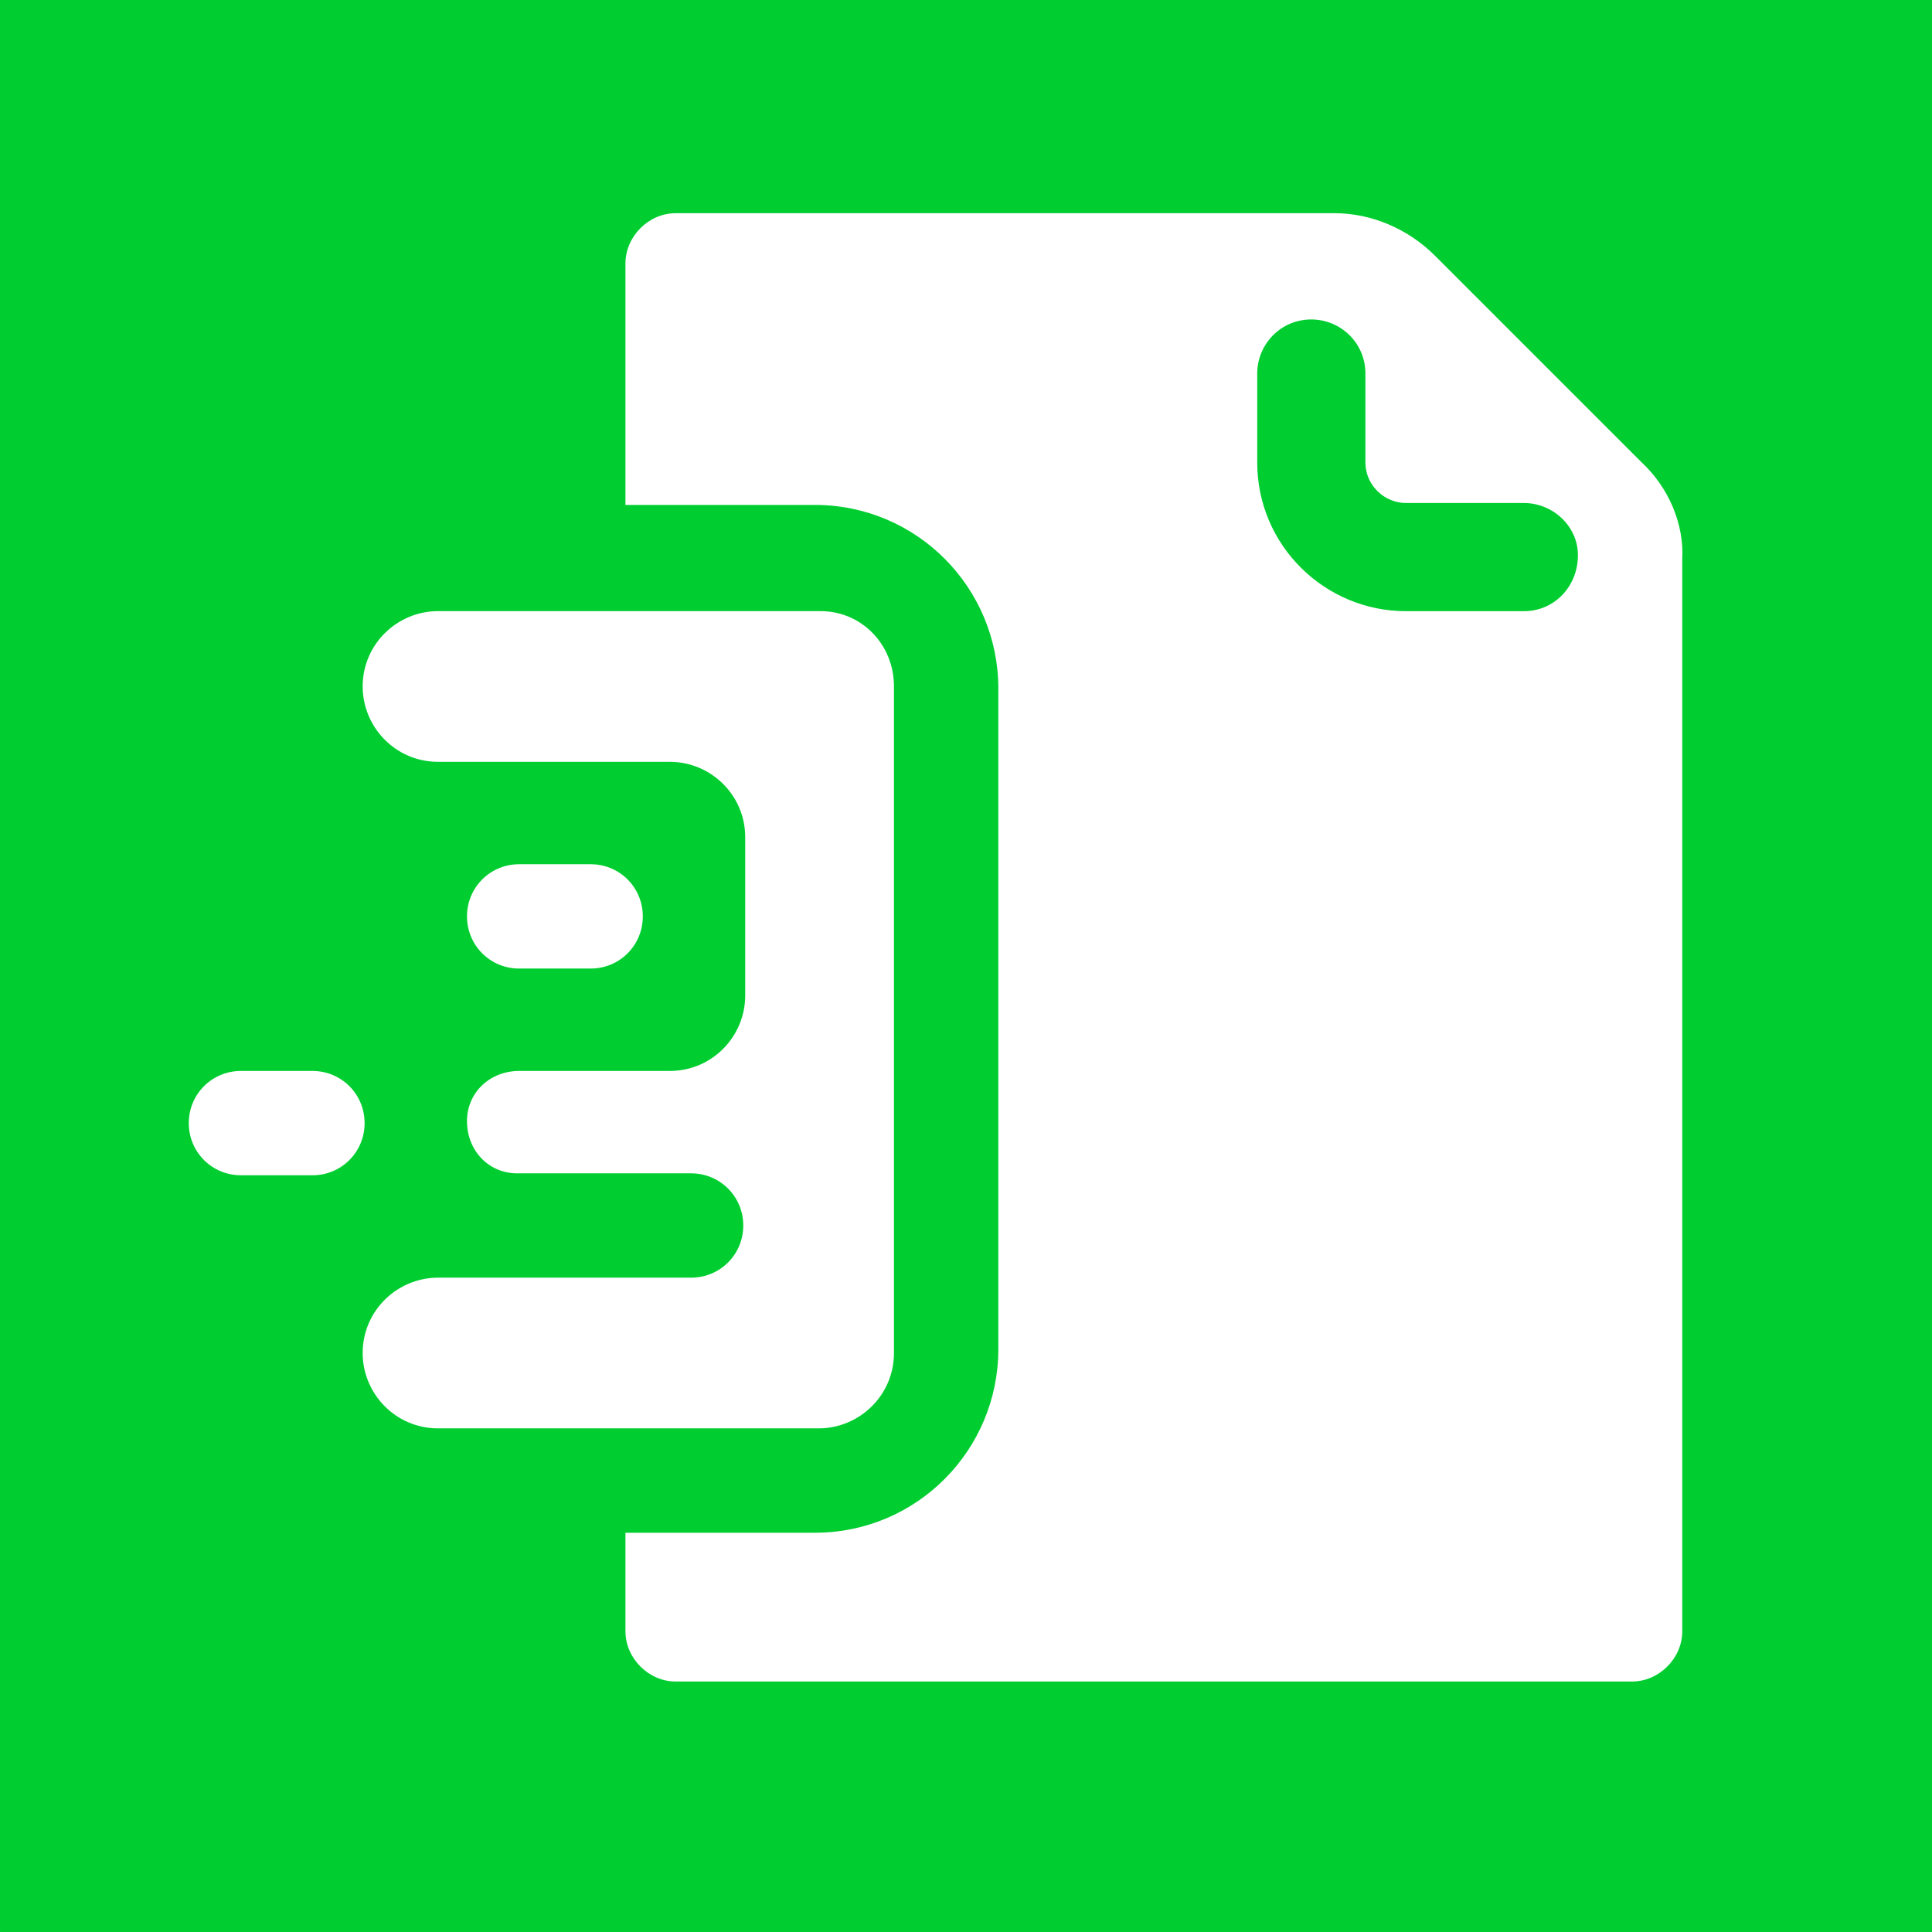
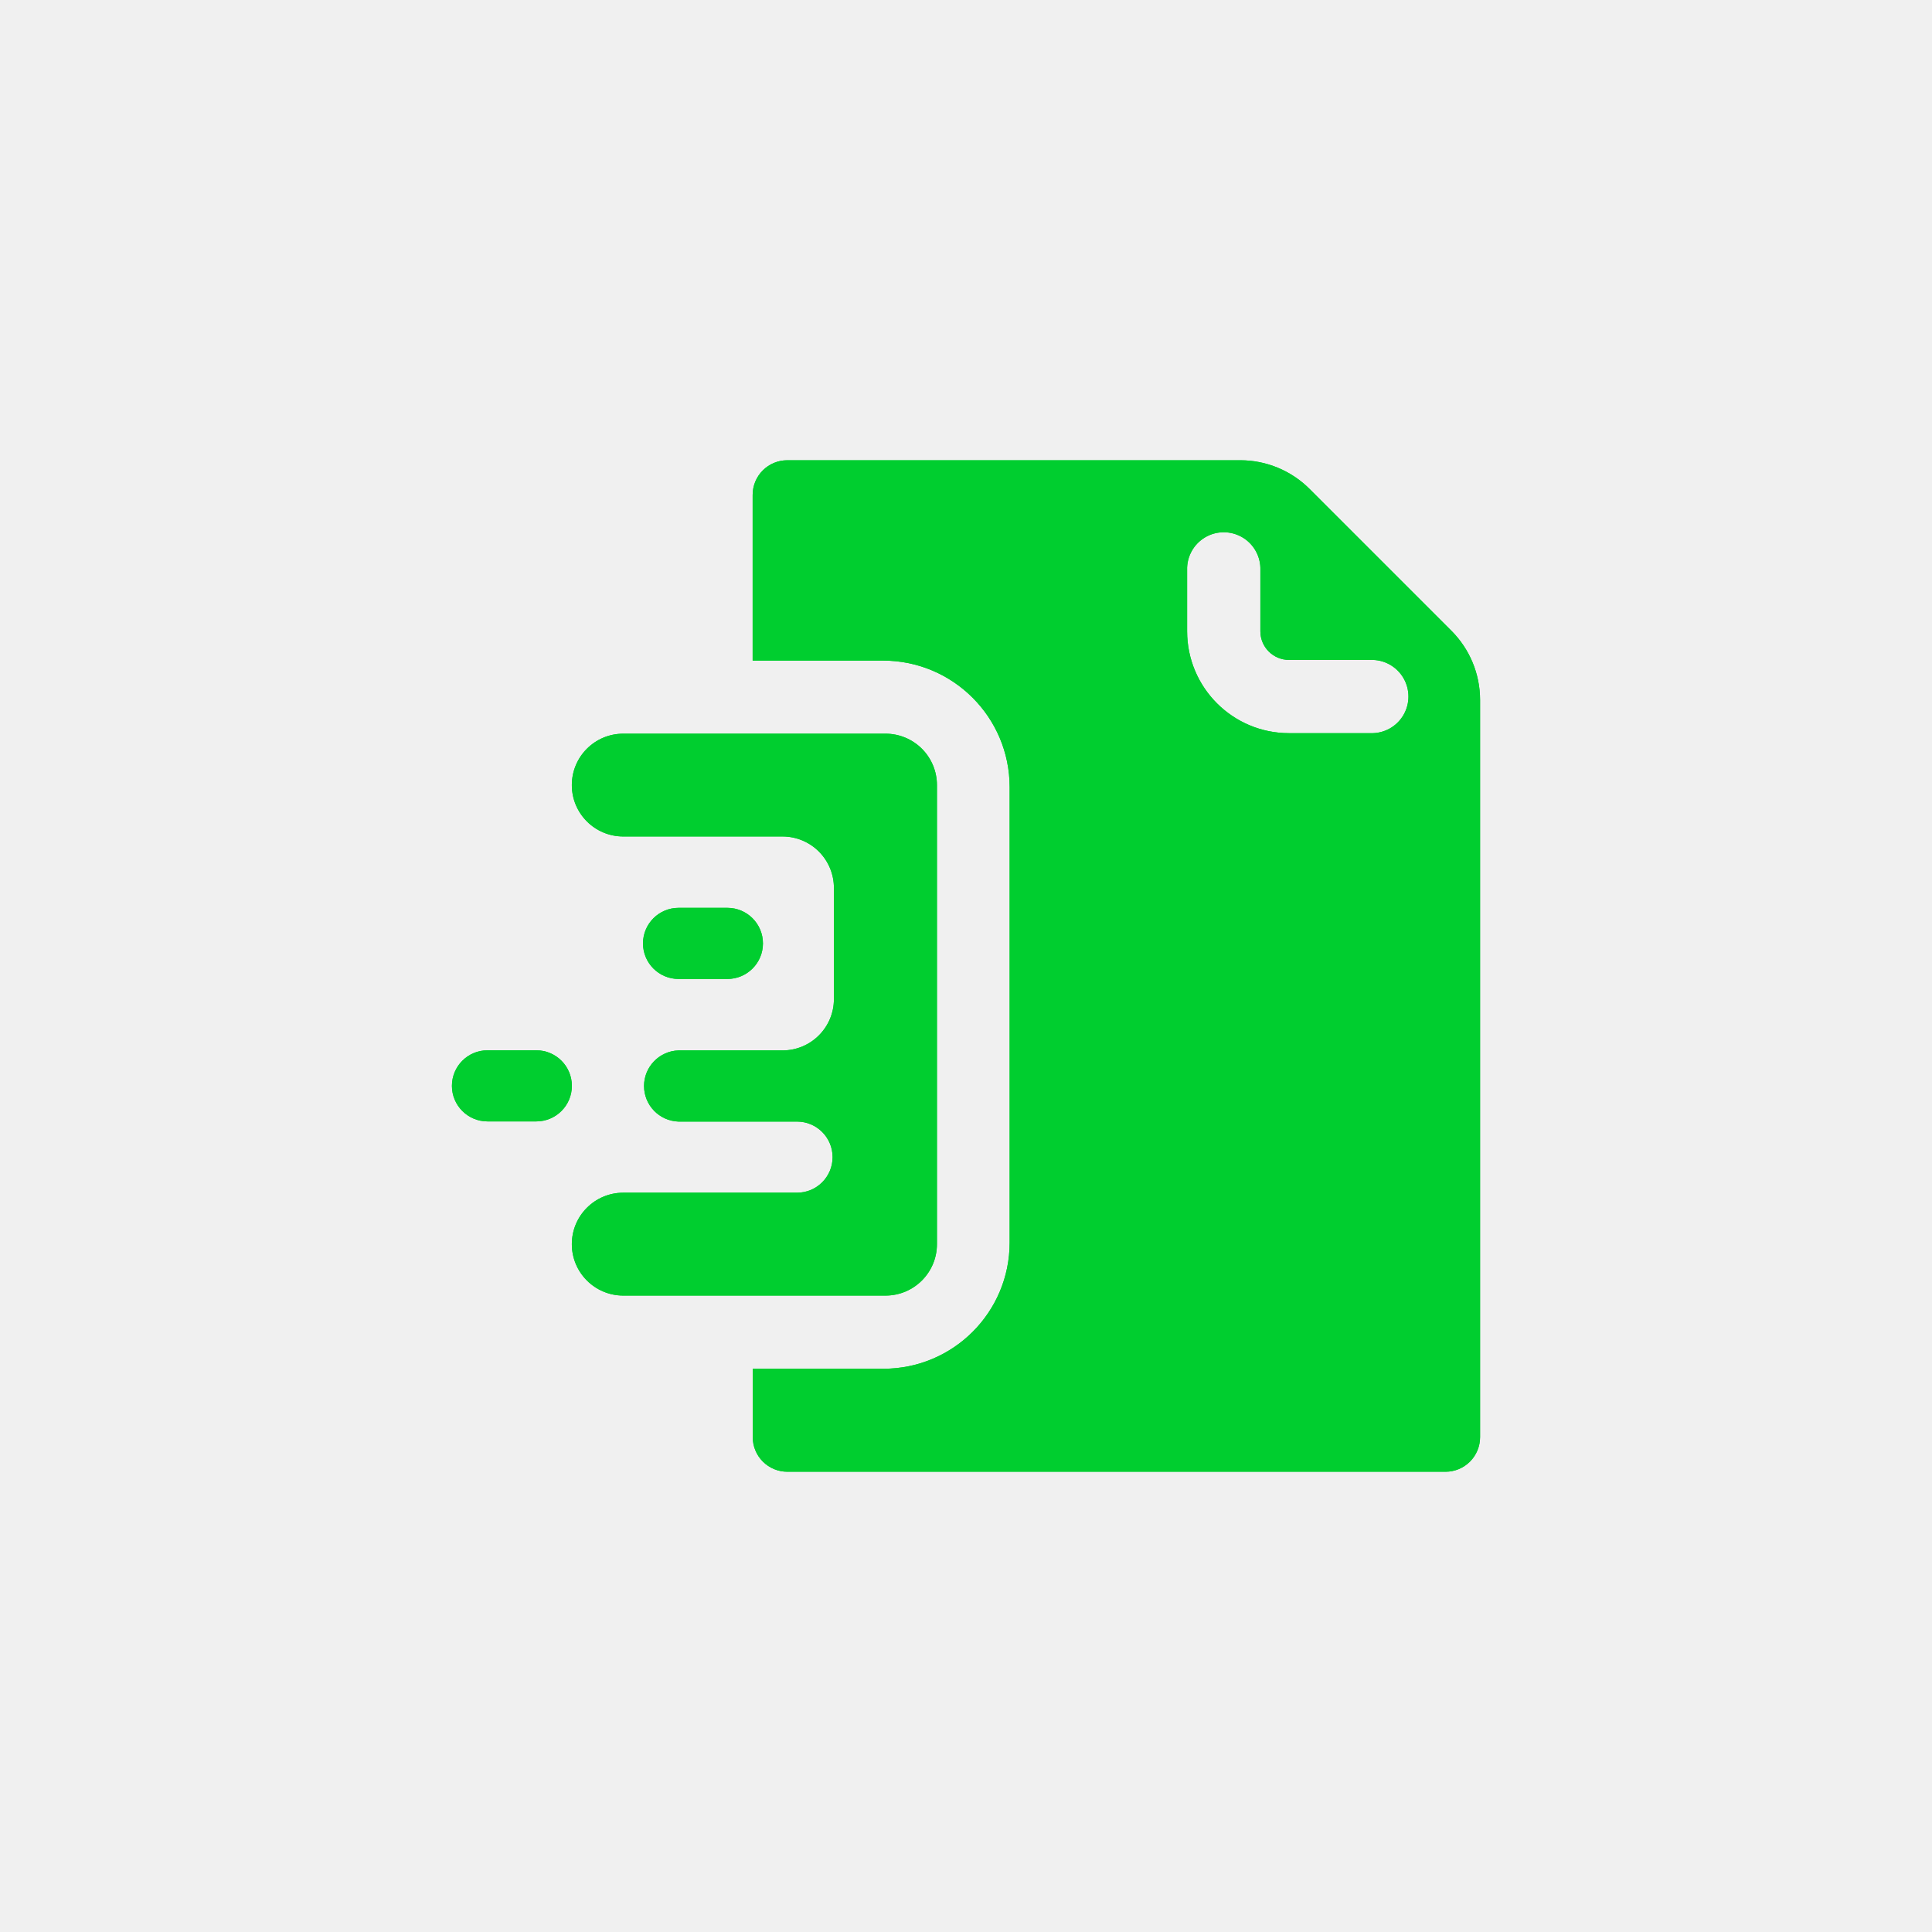
- <svg xmlns="http://www.w3.org/2000/svg" width="100" height="100" viewBox="0 0 100 100">
-   <g transform="translate(-446.8266,-643.3652)">
-     <rect x="446.827" y="643.365" width="100" height="100" fill="#00ce30" />
-     <g transform="translate(455.098,666.897)" fill="#fff">
-       <path d="m 18.6,21.2 h 3.7 c 1.5,0 2.7,1.2 2.7,2.7 v 0 c 0,1.5 -1.2,2.7 -2.7,2.7 h -3.7 c -1.5,0 -2.7,-1.2 -2.7,-2.7 v 0 c 0,-1.5 1.2,-2.7 2.7,-2.7 z" />
-       <path d="m 4.2,31.9 h 3.7 c 1.5,0 2.7,1.2 2.7,2.7 v 0 c 0,1.5 -1.2,2.7 -2.7,2.7 H 4.2 c -1.5,0 -2.7,-1.2 -2.7,-2.7 v 0 c 0,-1.5 1.2,-2.7 2.7,-2.7 z" />
-       <path d="M 34.2,8.1 H 14.4 c -2.1,0 -3.9,1.7 -3.9,3.9 v 0 c 0,2.1 1.7,3.9 3.9,3.9 h 12 c 2.1,0 3.9,1.7 3.9,3.9 V 28 c 0,2.1 -1.7,3.9 -3.9,3.9 h -7.8 c -1.5,0 -2.7,1.1 -2.7,2.6 0,1.5 1.1,2.7 2.6,2.7 0,0 0.1,0 0.1,0 h 8.9 c 1.5,0 2.7,1.2 2.7,2.7 0,1.5 -1.2,2.7 -2.7,2.7 H 14.4 c -2.1,0 -3.9,1.7 -3.9,3.9 v 0 c 0,2.1 1.7,3.9 3.9,3.9 h 19.7 c 2.1,0 3.9,-1.7 3.9,-3.9 V 12 C 38,9.8 36.3,8.1 34.2,8.1 Z" />
-     </g>
-     <path fill="#fff" d="m 531.8,667.3 -10.7,-10.7 c -1.4,-1.4 -3.3,-2.2 -5.2,-2.2 h -34.1 c -1.4,0 -2.6,1.2 -2.6,2.6 v 12.5 h 9.8 c 5.3,0 9.5,4.3 9.5,9.5 v 34.2 c 0,5.2 -4.2,9.5 -9.5,9.5 h -9.8 v 5.1 c 0,1.4 1.2,2.6 2.6,2.6 h 49.5 c 1.4,0 2.6,-1.2 2.6,-2.6 v -55.5 c 0.1,-1.8 -0.7,-3.7 -2.1,-5 z m -6.1,7.7 h -6.1 c -4.2,0 -7.7,-3.4 -7.7,-7.7 v -4.6 c 0,-1.5 1.2,-2.8 2.8,-2.8 1.5,0 2.8,1.2 2.8,2.8 v 0 4.6 c 0,1.2 1,2.1 2.1,2.1 h 6.1 c 1.5,0 2.8,1.2 2.8,2.7 0,1.6 -1.2,2.9 -2.8,2.9 z" />
+ <svg xmlns="http://www.w3.org/2000/svg" viewBox="0 0 481.89 481.89">
+   <defs>
+     <style>.cls-1{fill:#00ce2f;}</style>
+   </defs>
+   <g id="AW">
+     <rect class="cls-1" x="160.38" y="226.44" width="29.92" height="17.74" rx="8.87" />
+     <rect class="cls-1" x="112.72" y="261.97" width="29.92" height="17.74" rx="8.87" />
+     <path class="cls-1" d="M220.87,183H155.46a12.82,12.82,0,0,0-12.83,12.82v0a12.82,12.82,0,0,0,12.83,12.82h39.76A12.82,12.82,0,0,1,208,221.53v27.62A12.81,12.81,0,0,1,195.22,262h-26a8.88,8.88,0,0,0,0,17.75H198.8a8.87,8.87,0,0,1,0,17.74H155.46a12.83,12.83,0,0,0-12.83,12.84v0a12.83,12.83,0,0,0,12.83,12.82h65.41a12.83,12.83,0,0,0,12.83-12.82V195.83A12.82,12.82,0,0,0,220.87,183Z" />
+     <path class="cls-1" d="M362,157.31l-35.37-35.37a24.44,24.44,0,0,0-17.26-7.14h-113a8.63,8.63,0,0,0-8.64,8.63v41.34h32.52a31.57,31.57,0,0,1,31.58,31.57V309.92a31.47,31.47,0,0,1-31.48,31.48H187.75v17.06a8.63,8.63,0,0,0,8.64,8.63H360.54a8.62,8.62,0,0,0,8.63-8.62V174.56A24.4,24.4,0,0,0,362,157.31Zm-20.17,25.56H321.5a25.42,25.42,0,0,1-25.4-25.4V142.2a9.14,9.14,0,1,1,18.27,0v15.27a7.14,7.14,0,0,0,7.13,7.13h20.36a9.14,9.14,0,1,1,0,18.27Z" />
+     <rect class="cls-1" x="160.38" y="226.44" width="29.92" height="17.74" rx="8.87" />
+     <rect class="cls-1" x="112.72" y="261.97" width="29.92" height="17.74" rx="8.87" />
+     <path class="cls-1" d="M220.87,183H155.46a12.82,12.82,0,0,0-12.83,12.82v0a12.82,12.82,0,0,0,12.83,12.82h39.76A12.82,12.82,0,0,1,208,221.53v27.62A12.81,12.81,0,0,1,195.22,262h-26a8.88,8.88,0,0,0,0,17.75H198.8a8.87,8.87,0,0,1,0,17.74H155.46a12.83,12.83,0,0,0-12.83,12.84v0a12.83,12.83,0,0,0,12.83,12.82h65.41a12.83,12.83,0,0,0,12.83-12.82V195.83A12.82,12.82,0,0,0,220.87,183Z" />
+     <path class="cls-1" d="M362,157.31l-35.37-35.37a24.44,24.44,0,0,0-17.26-7.14h-113a8.63,8.63,0,0,0-8.64,8.63v41.34h32.52a31.57,31.57,0,0,1,31.58,31.57V309.92a31.47,31.47,0,0,1-31.48,31.48H187.75v17.06a8.63,8.63,0,0,0,8.64,8.63H360.54a8.62,8.62,0,0,0,8.63-8.62V174.56A24.4,24.4,0,0,0,362,157.31Zm-20.17,25.56H321.5a25.42,25.42,0,0,1-25.4-25.4V142.2a9.14,9.14,0,1,1,18.27,0v15.27a7.14,7.14,0,0,0,7.13,7.13h20.36a9.14,9.14,0,1,1,0,18.27Z" />
  </g>
</svg>
